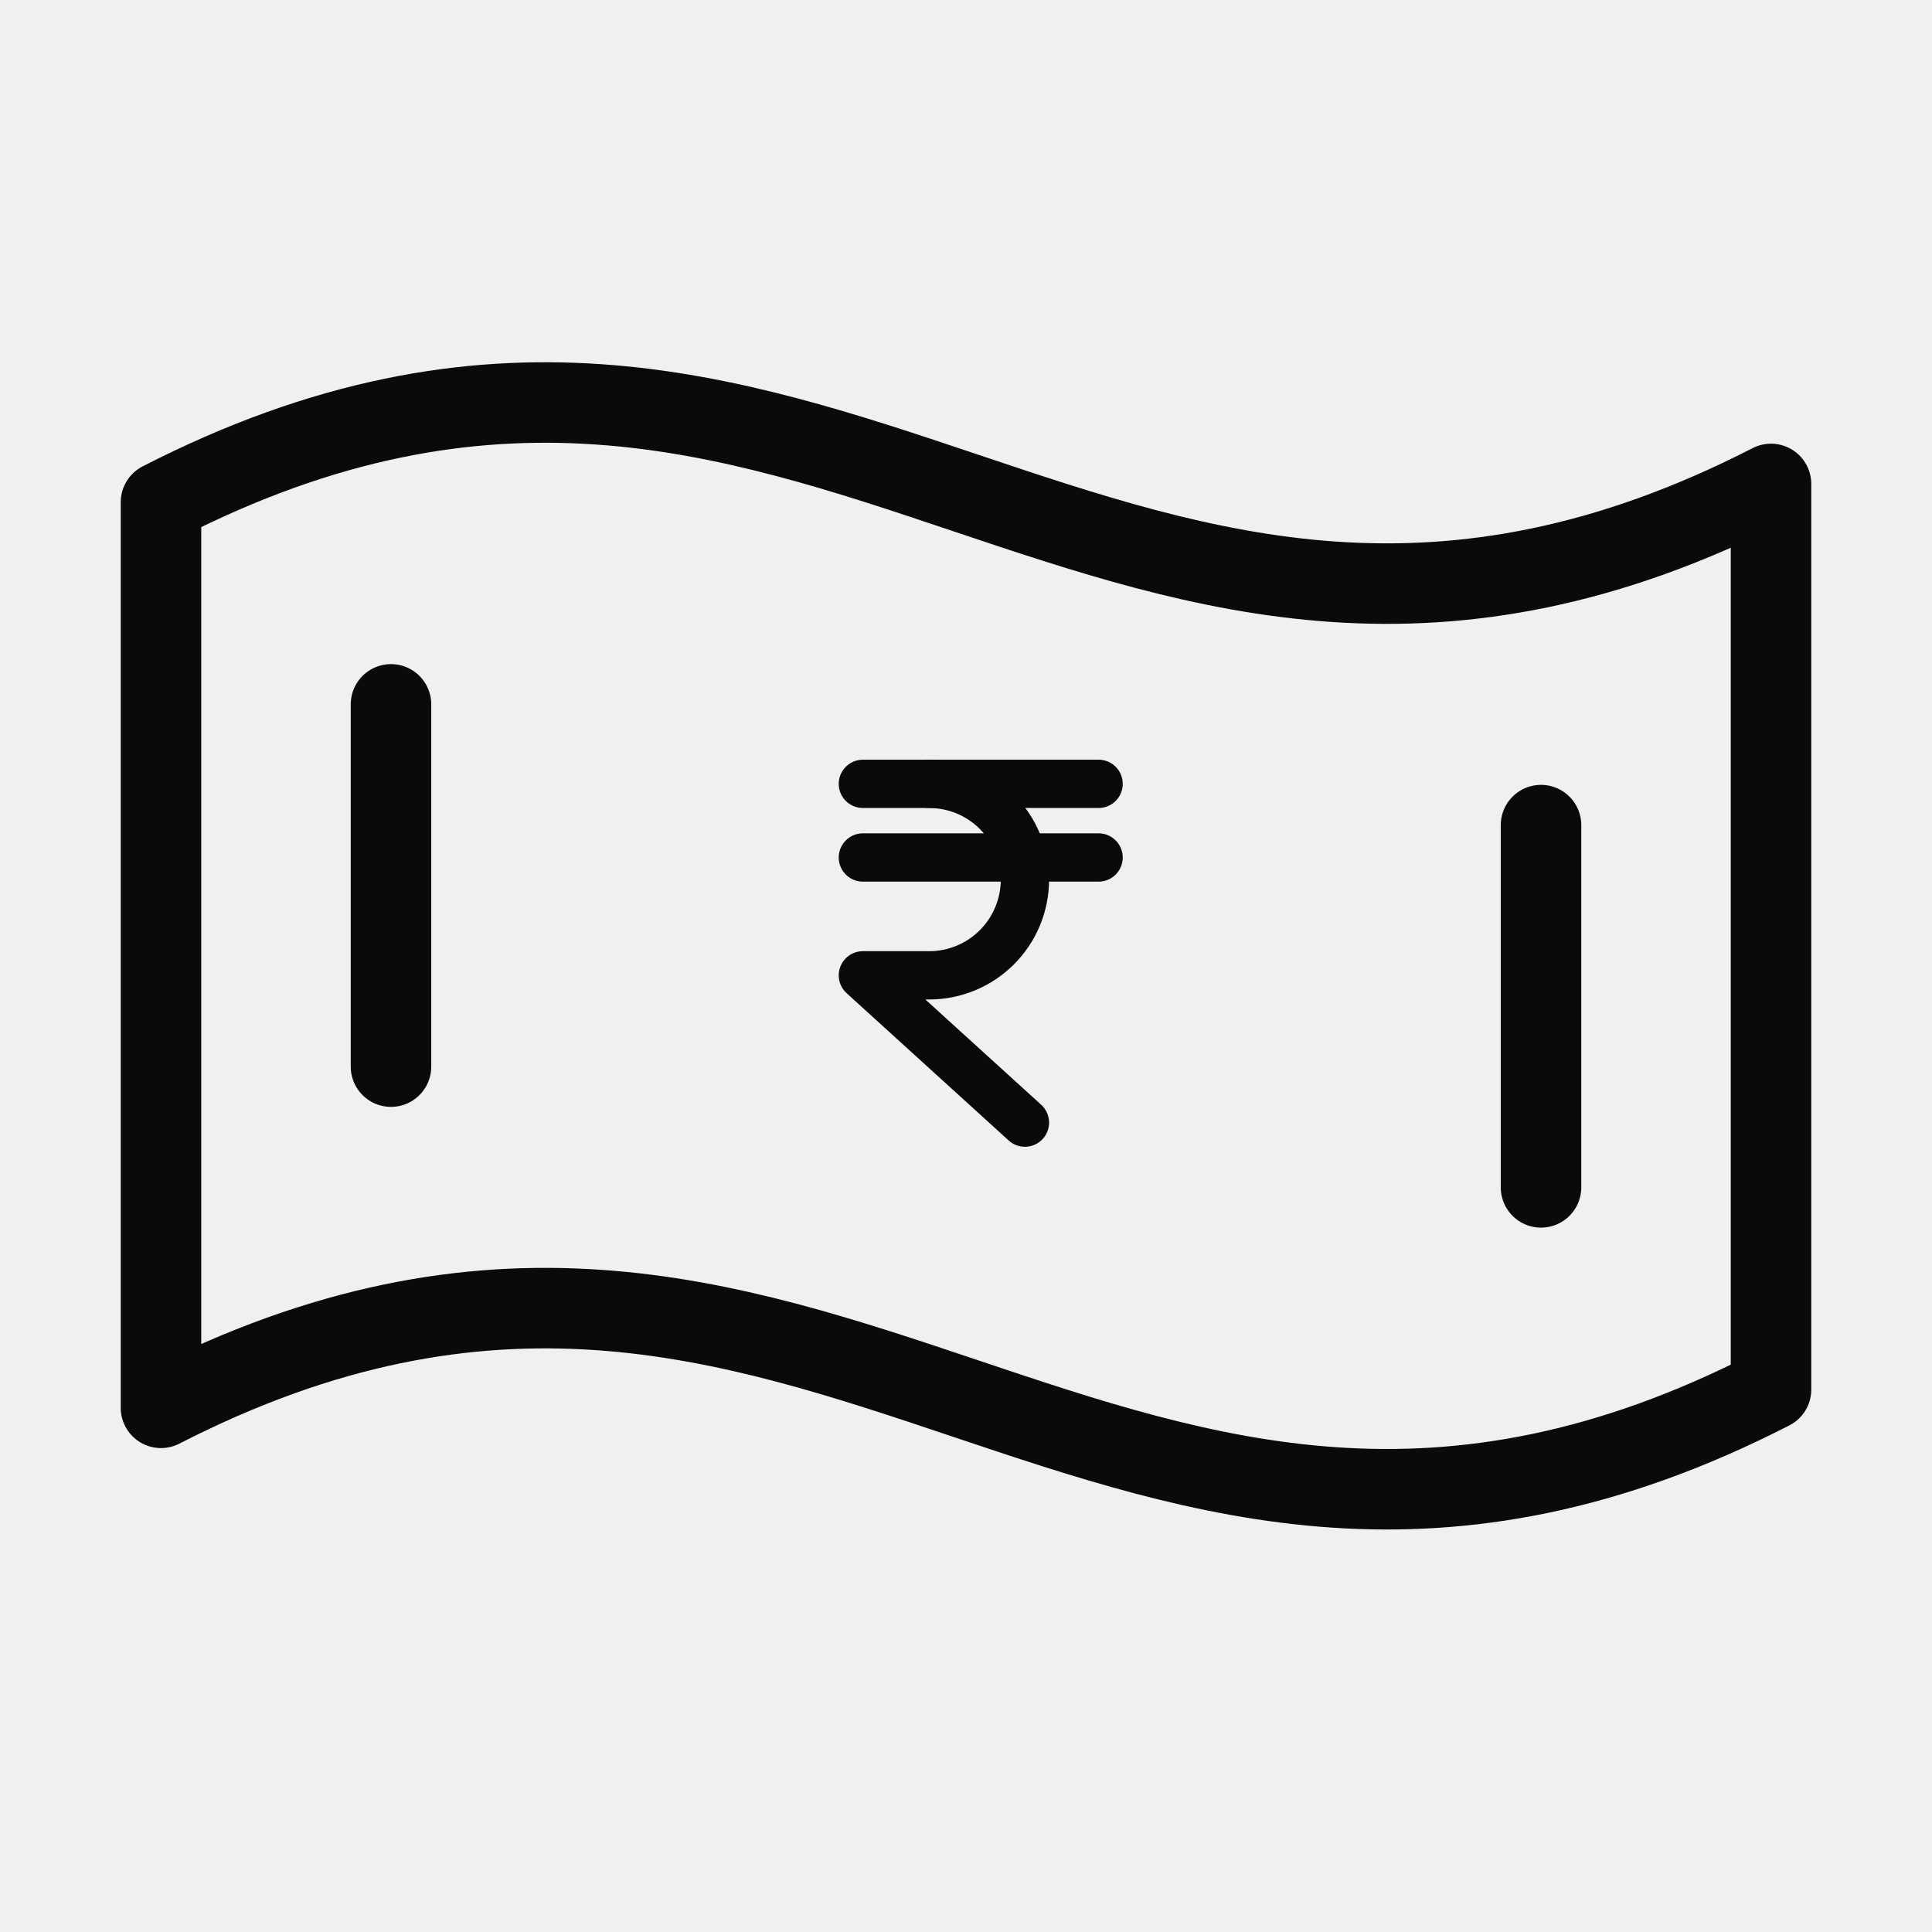
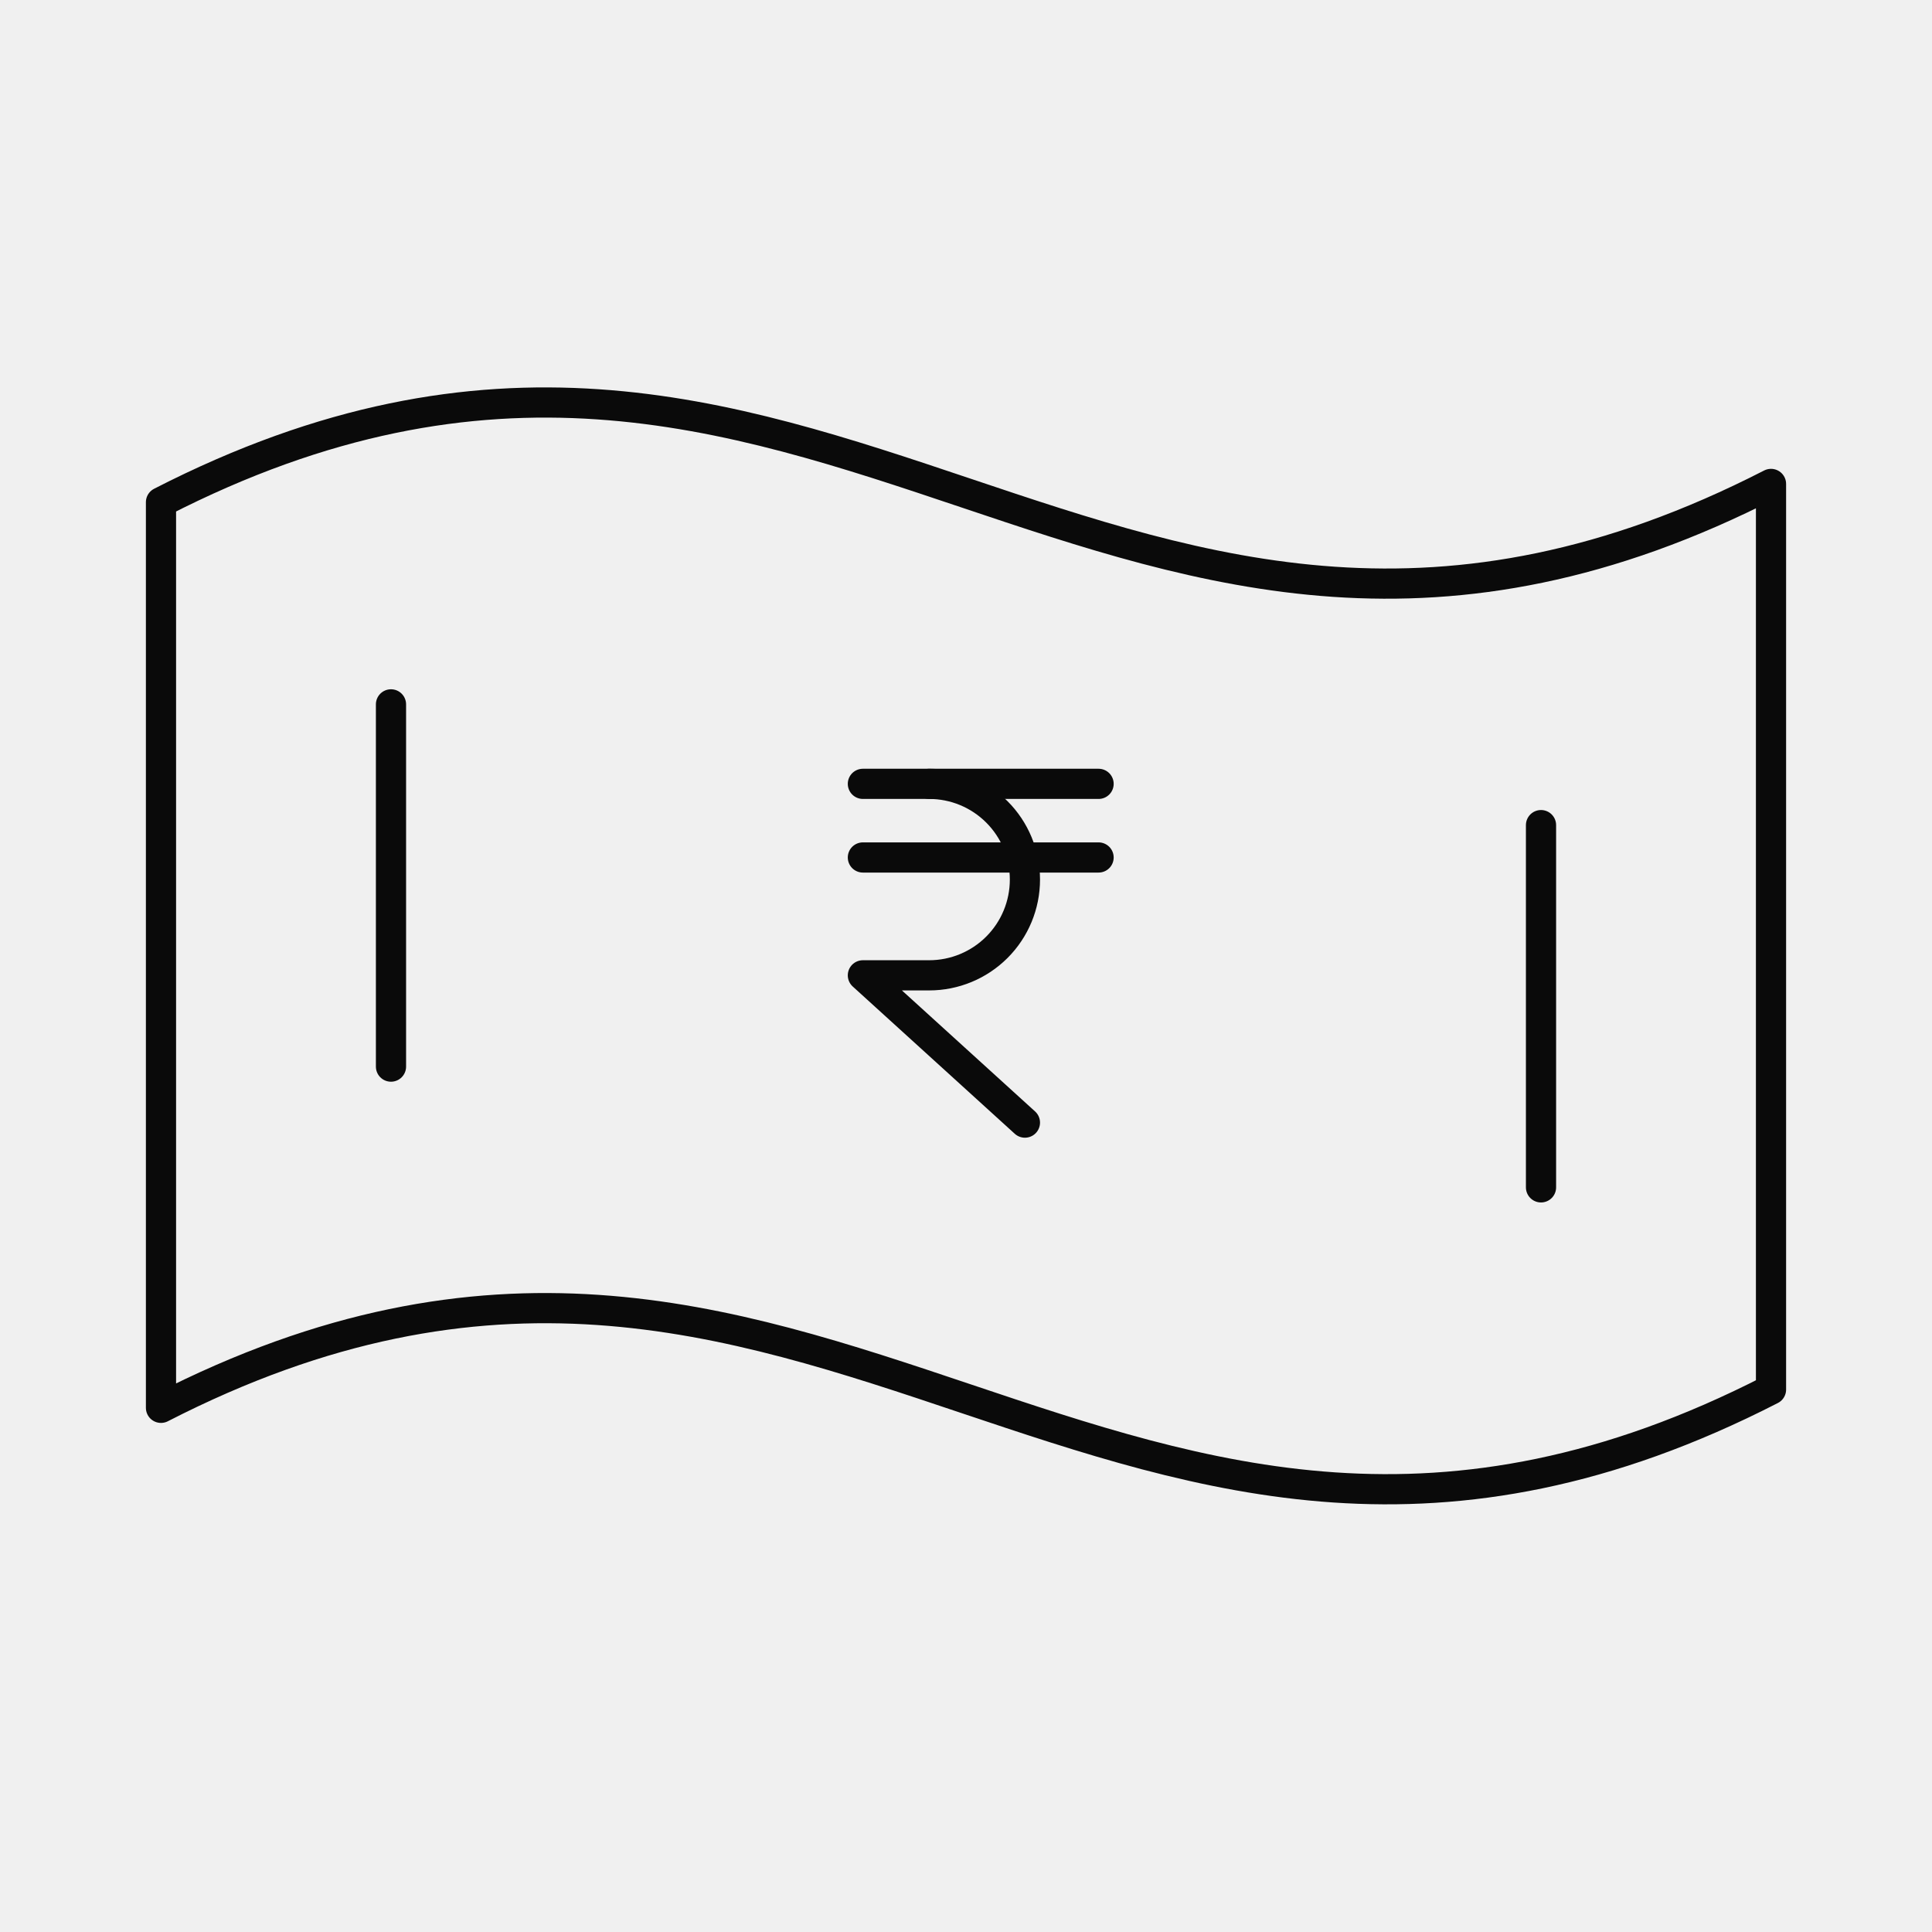
<svg xmlns="http://www.w3.org/2000/svg" width="64" height="64" viewBox="0 0 64 64" fill="none">
-   <path d="M58.667 46.031C36.848 57.223 27.152 35.443 5.333 46.636V16.636C27.152 5.443 36.848 27.223 58.667 16.031V46.031Z" stroke="#0A0A0A" stroke-width="2.667" stroke-linecap="round" stroke-linejoin="round" />
+   <path d="M58.667 46.031C36.848 57.223 27.152 35.443 5.333 46.636V16.636C27.152 5.443 36.848 27.223 58.667 16.031V46.031Z" stroke="#0A0A0A" strokeWidth="2.667" stroke-linecap="round" stroke-linejoin="round" />
  <g clip-path="url(#clip0_2083_18831)">
-     <path d="M28.584 28.405H36.392" stroke="#0A0A0A" stroke-width="1.6" stroke-linecap="round" stroke-linejoin="round" />
-     <path d="M28.584 25.966H36.392" stroke="#0A0A0A" stroke-width="1.6" stroke-linecap="round" stroke-linejoin="round" />
-     <path d="M30.78 25.966C31.621 25.966 32.428 26.3 33.023 26.895C33.618 27.489 33.952 28.296 33.952 29.137C33.952 29.978 33.618 30.785 33.023 31.38C32.428 31.975 31.621 32.309 30.78 32.309H28.584L33.952 37.188" stroke="#0A0A0A" stroke-width="1.6" stroke-linecap="round" stroke-linejoin="round" />
+     <path d="M28.584 28.405H36.392" stroke="#0A0A0A" strokeWidth="1.6" stroke-linecap="round" stroke-linejoin="round" />
+     <path d="M28.584 25.966H36.392" stroke="#0A0A0A" strokeWidth="1.6" stroke-linecap="round" stroke-linejoin="round" />
+     <path d="M30.78 25.966C31.621 25.966 32.428 26.3 33.023 26.895C33.618 27.489 33.952 28.296 33.952 29.137C33.952 29.978 33.618 30.785 33.023 31.38C32.428 31.975 31.621 32.309 30.78 32.309H28.584L33.952 37.188" stroke="#0A0A0A" strokeWidth="1.6" stroke-linecap="round" stroke-linejoin="round" />
  </g>
-   <path d="M12.952 23.333V35.333" stroke="#0A0A0A" stroke-width="2.667" stroke-linecap="round" stroke-linejoin="round" />
-   <path d="M51.048 27.333V39.333" stroke="#0A0A0A" stroke-width="2.667" stroke-linecap="round" stroke-linejoin="round" />
+   <path d="M12.952 23.333V35.333" stroke="#0A0A0A" strokeWidth="2.667" stroke-linecap="round" stroke-linejoin="round" />
+   <path d="M51.048 27.333V39.333" stroke="#0A0A0A" strokeWidth="2.667" stroke-linecap="round" stroke-linejoin="round" />
  <defs>
    <clipPath id="clip0_2083_18831">
      <rect width="15.614" height="15.614" fill="white" transform="translate(24.1929 23.5259)" />
    </clipPath>
  </defs>
</svg>
